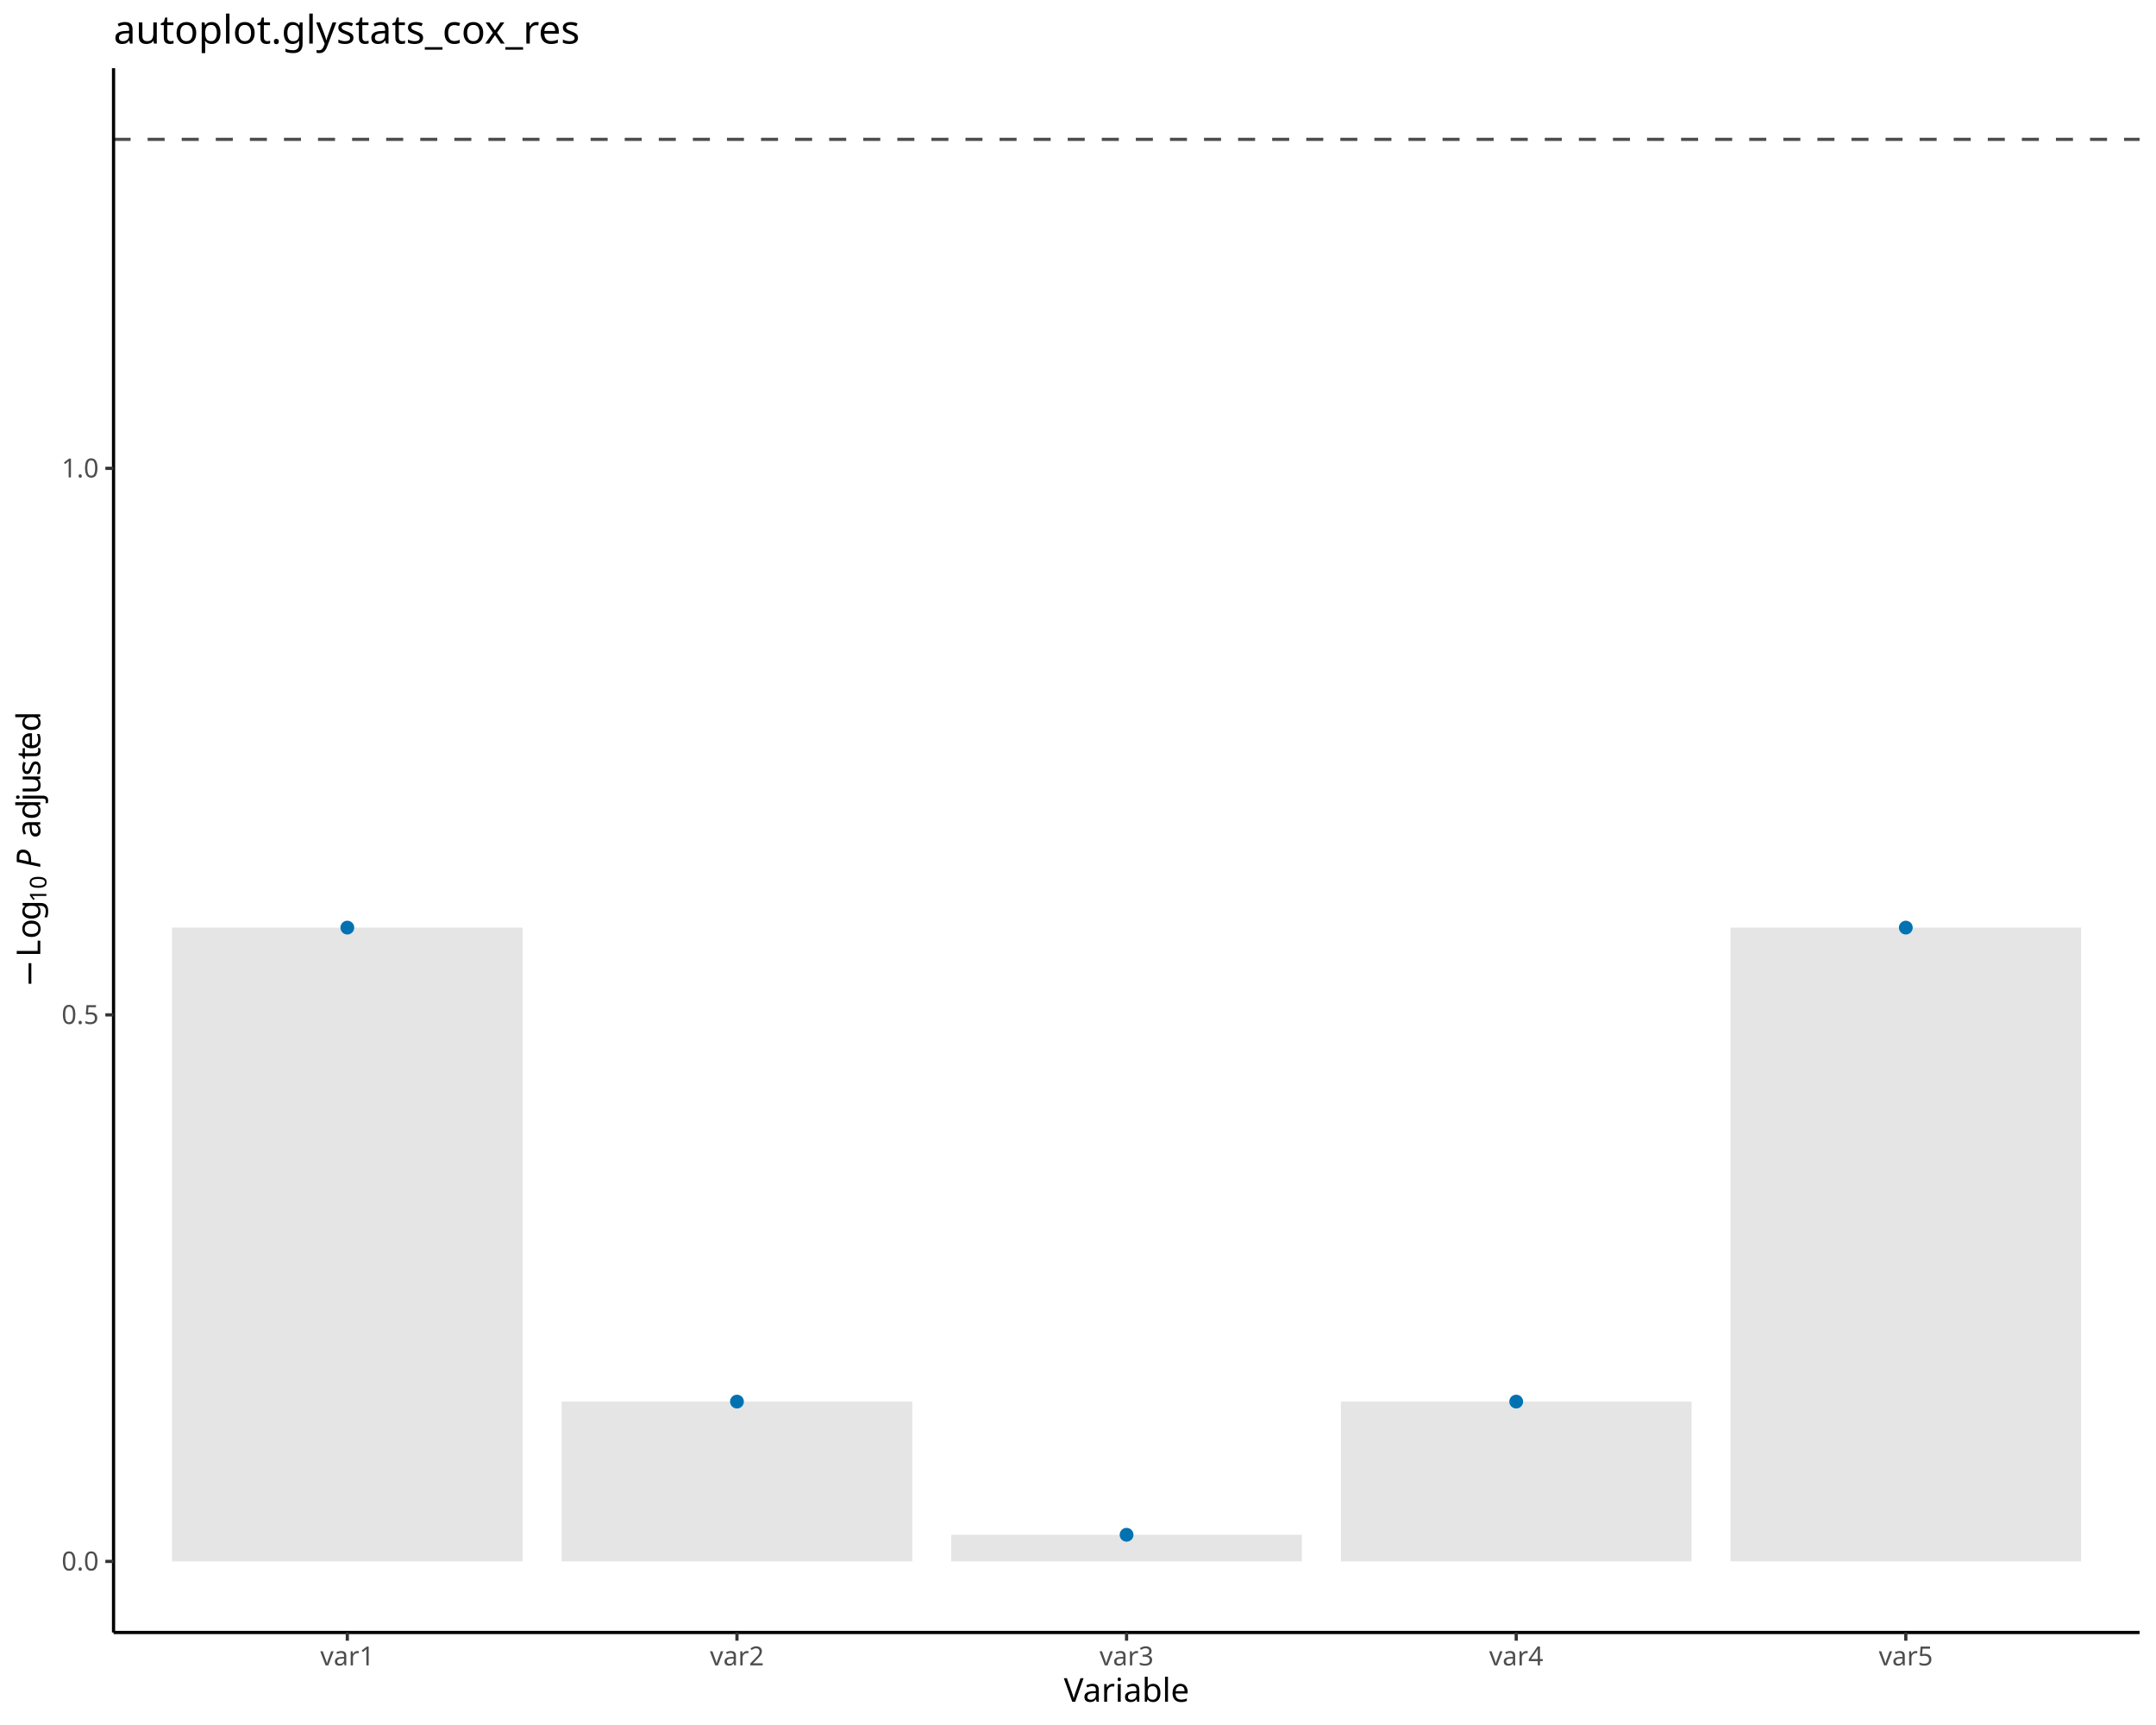
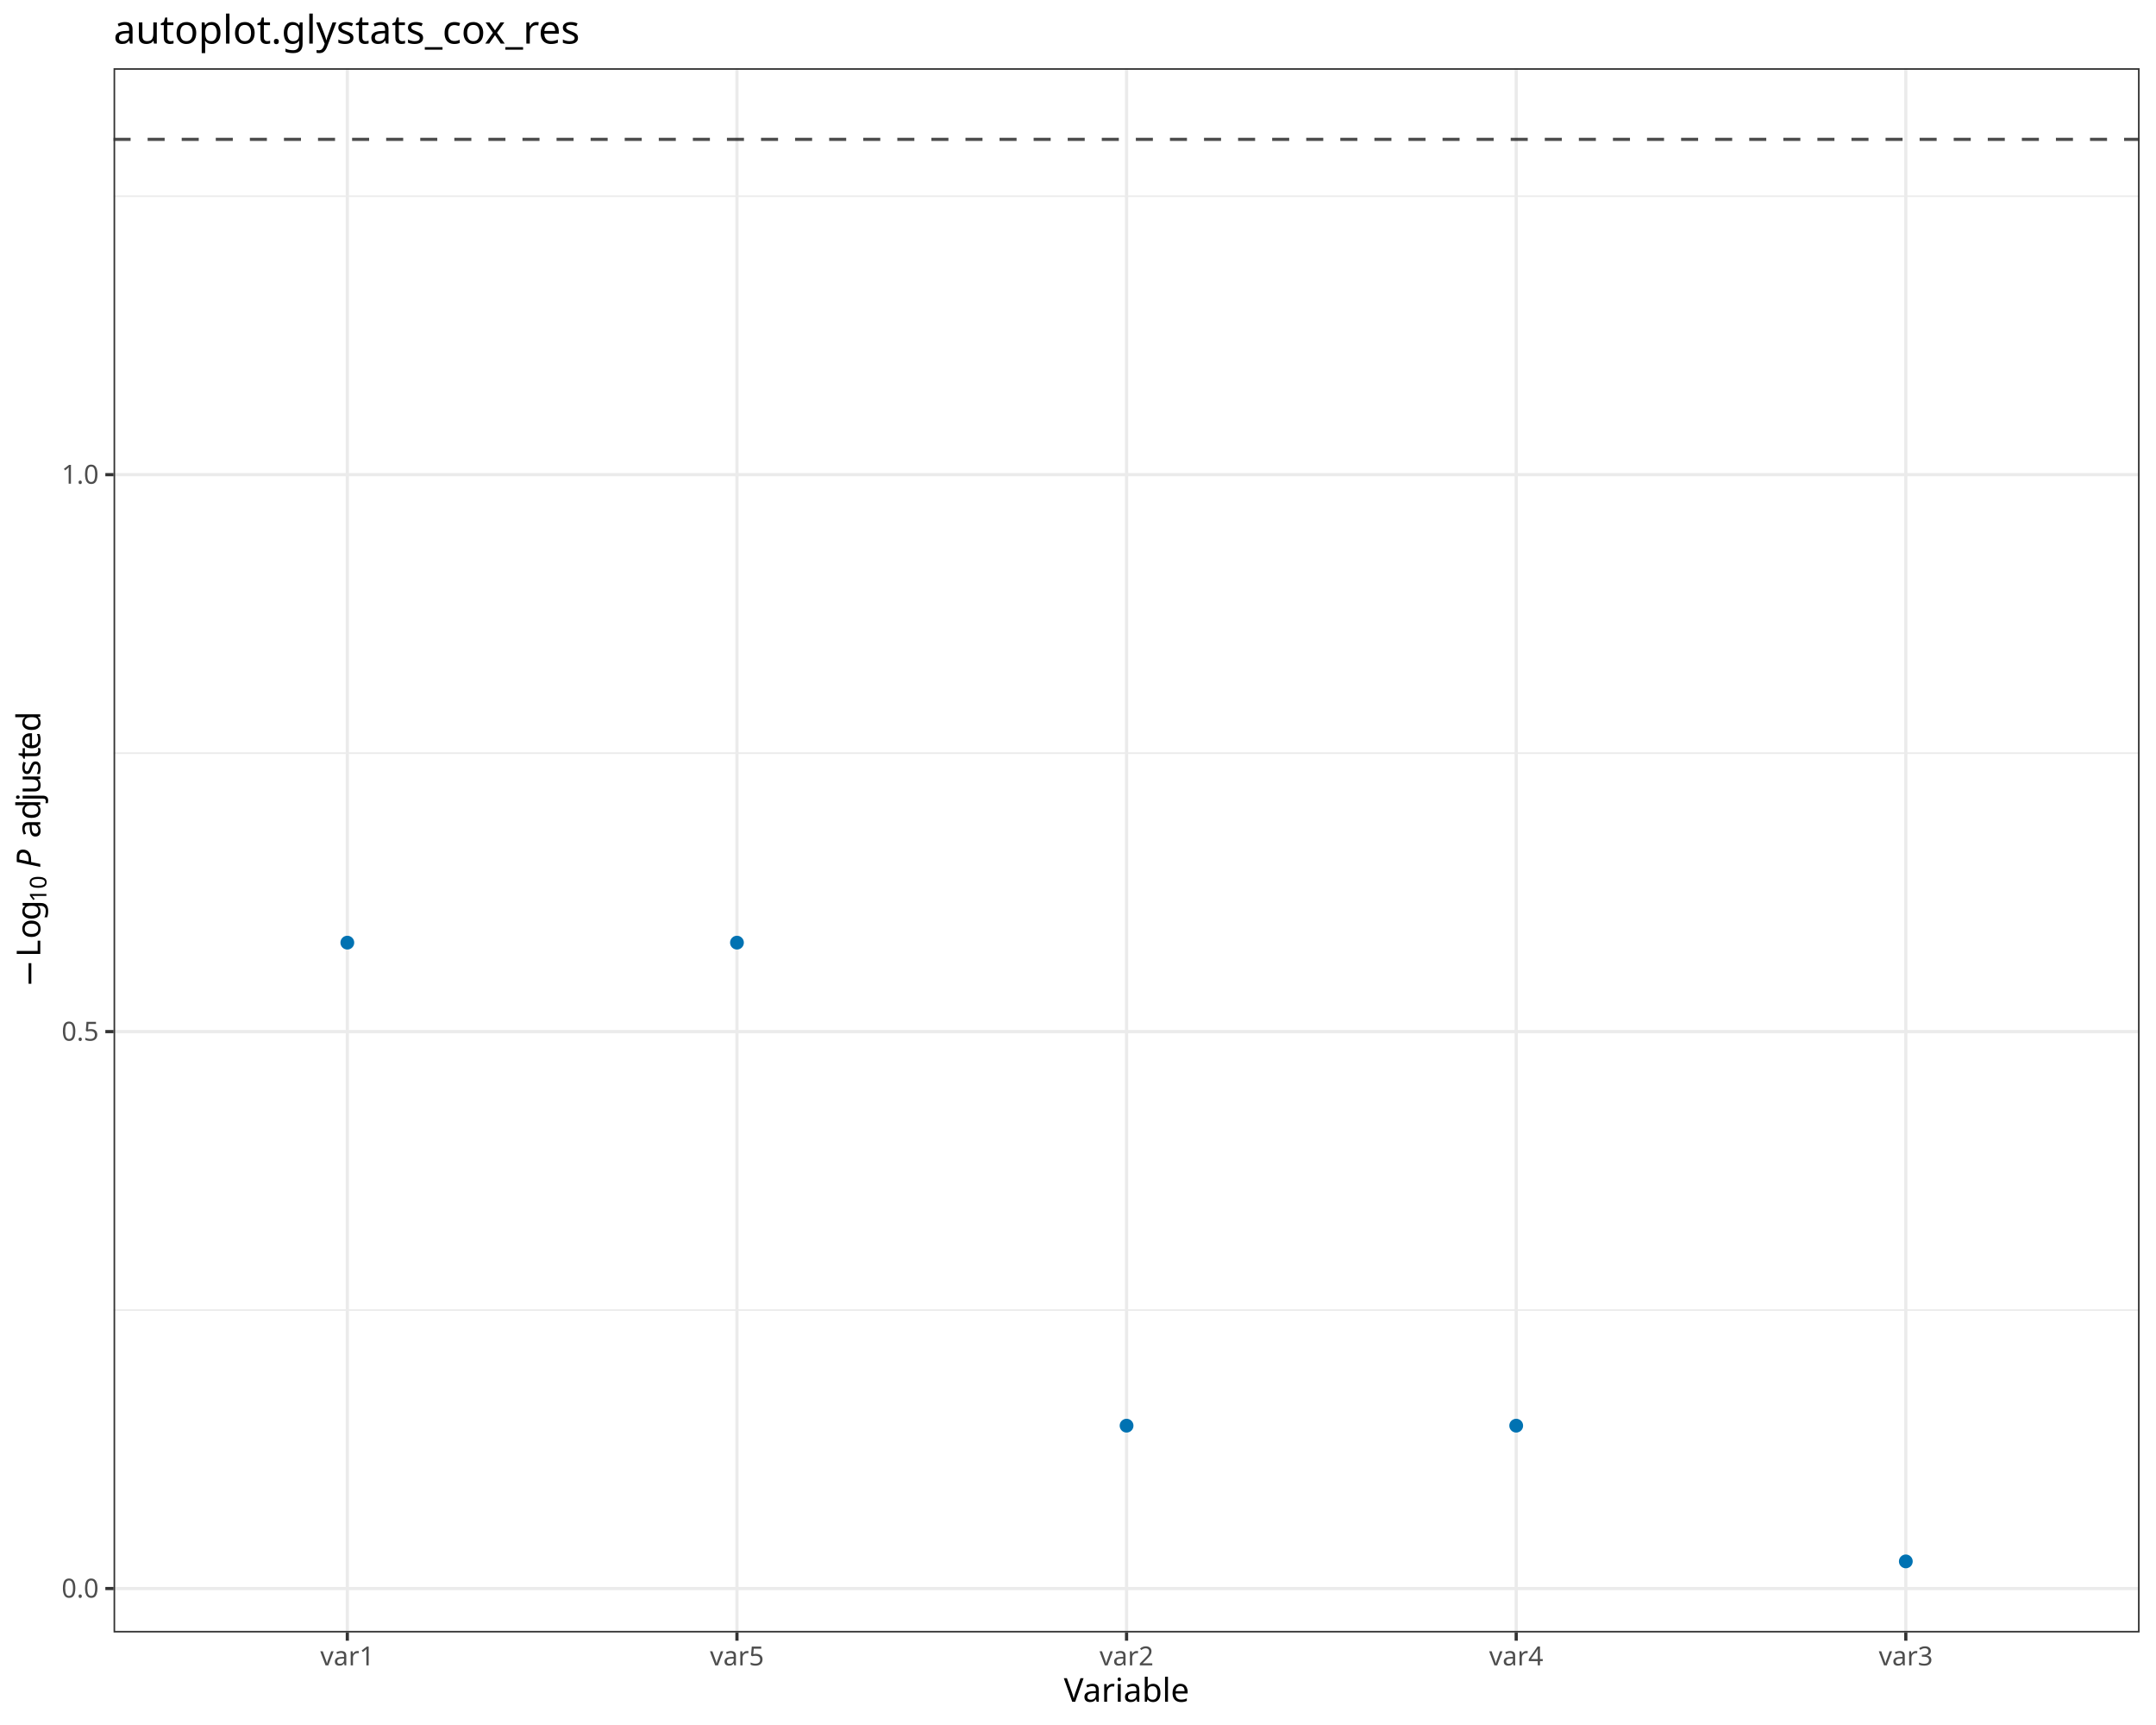
<svg xmlns="http://www.w3.org/2000/svg" class="svglite" data-engine-version="2.0" width="720.00pt" height="576.00pt" viewBox="0 0 720.00 576.00">
  <defs>
    <style type="text/css">
    .svglite line, .svglite polyline, .svglite polygon, .svglite path, .svglite rect, .svglite circle {
      fill: none;
      stroke: #000000;
      stroke-linecap: round;
      stroke-linejoin: round;
      stroke-miterlimit: 10.00;
    }
  </style>
  </defs>
  <rect width="100%" height="100%" style="stroke: none; fill: #FFFFFF;" />
  <defs>
    <clipPath id="cpMC4wMHw3MjAuMDB8MC4wMHw1NzYuMDA=">
      <rect x="0.00" y="0.00" width="720.00" height="576.00" />
    </clipPath>
  </defs>
  <g clip-path="url(#cpMC4wMHw3MjAuMDB8MC4wMHw1NzYuMDA=)">
    <rect x="0.00" y="0.00" width="720.00" height="576.00" style="stroke-width: 1.07; stroke: #FFFFFF; fill: #FFFFFF;" />
  </g>
  <defs>
    <clipPath id="cpMzcuOTJ8NzE0LjUyfDIyLjc4fDU0NS4xMQ==">
      <rect x="37.92" y="22.78" width="676.60" height="522.33" />
    </clipPath>
  </defs>
  <g clip-path="url(#cpMzcuOTJ8NzE0LjUyfDIyLjc4fDU0NS4xMQ==)">
    <rect x="37.92" y="22.78" width="676.60" height="522.33" style="stroke-width: 1.07; stroke: none; fill: #FFFFFF;" />
-     <rect x="57.44" y="309.74" width="117.10" height="211.63" style="stroke-width: 1.07; stroke: none; stroke-linecap: butt; stroke-linejoin: miter; fill: #E5E5E5;" />
-     <rect x="187.56" y="468.01" width="117.10" height="53.36" style="stroke-width: 1.07; stroke: none; stroke-linecap: butt; stroke-linejoin: miter; fill: #E5E5E5;" />
-     <rect x="317.67" y="512.48" width="117.10" height="8.89" style="stroke-width: 1.07; stroke: none; stroke-linecap: butt; stroke-linejoin: miter; fill: #E5E5E5;" />
-     <rect x="447.79" y="468.01" width="117.10" height="53.36" style="stroke-width: 1.07; stroke: none; stroke-linecap: butt; stroke-linejoin: miter; fill: #E5E5E5;" />
-     <rect x="577.90" y="309.74" width="117.10" height="211.63" style="stroke-width: 1.07; stroke: none; stroke-linecap: butt; stroke-linejoin: miter; fill: #E5E5E5;" />
-     <circle cx="115.99" cy="309.74" r="1.95" style="stroke-width: 0.71; stroke: #0072B2; fill: #0072B2;" />
-     <circle cx="246.11" cy="468.01" r="1.95" style="stroke-width: 0.71; stroke: #0072B2; fill: #0072B2;" />
-     <circle cx="376.22" cy="512.48" r="1.95" style="stroke-width: 0.71; stroke: #0072B2; fill: #0072B2;" />
-     <circle cx="506.34" cy="468.01" r="1.95" style="stroke-width: 0.71; stroke: #0072B2; fill: #0072B2;" />
-     <circle cx="636.45" cy="309.74" r="1.95" style="stroke-width: 0.71; stroke: #0072B2; fill: #0072B2;" />
+     <polyline points="37.92,437.45 714.52,437.45 " style="stroke-width: 0.53; stroke: #EBEBEB; stroke-linecap: butt;" />
+     <polyline points="37.92,251.48 714.52,251.48 " style="stroke-width: 0.53; stroke: #EBEBEB; stroke-linecap: butt;" />
+     <polyline points="37.92,65.51 714.52,65.51 " style="stroke-width: 0.53; stroke: #EBEBEB; stroke-linecap: butt;" />
+     <polyline points="37.92,530.43 714.52,530.43 " style="stroke-width: 1.07; stroke: #EBEBEB; stroke-linecap: butt;" />
+     <polyline points="37.92,344.46 714.52,344.46 " style="stroke-width: 1.07; stroke: #EBEBEB; stroke-linecap: butt;" />
+     <polyline points="37.92,158.49 714.52,158.49 " style="stroke-width: 1.07; stroke: #EBEBEB; stroke-linecap: butt;" />
+     <polyline points="115.99,545.11 115.99,22.78 " style="stroke-width: 1.07; stroke: #EBEBEB; stroke-linecap: butt;" />
+     <polyline points="246.11,545.11 246.11,22.78 " style="stroke-width: 1.07; stroke: #EBEBEB; stroke-linecap: butt;" />
+     <polyline points="376.22,545.11 376.22,22.78 " style="stroke-width: 1.07; stroke: #EBEBEB; stroke-linecap: butt;" />
+     <polyline points="506.34,545.11 506.34,22.78 " style="stroke-width: 1.07; stroke: #EBEBEB; stroke-linecap: butt;" />
+     <polyline points="636.45,545.11 636.45,22.78 " style="stroke-width: 1.07; stroke: #EBEBEB; stroke-linecap: butt;" />
+     <circle cx="115.99" cy="314.76" r="1.95" style="stroke-width: 0.71; stroke: #0072B2; fill: #0072B2;" />
+     <circle cx="376.22" cy="476.05" r="1.95" style="stroke-width: 0.71; stroke: #0072B2; fill: #0072B2;" />
+     <circle cx="636.45" cy="521.37" r="1.95" style="stroke-width: 0.71; stroke: #0072B2; fill: #0072B2;" />
+     <circle cx="506.34" cy="476.05" r="1.95" style="stroke-width: 0.71; stroke: #0072B2; fill: #0072B2;" />
+     <circle cx="246.11" cy="314.76" r="1.95" style="stroke-width: 0.71; stroke: #0072B2; fill: #0072B2;" />
    <line x1="37.92" y1="46.53" x2="714.52" y2="46.53" style="stroke-width: 1.07; stroke: #000000; stroke-opacity: 0.70; stroke-dasharray: 5.69,5.69; stroke-linecap: butt;" />
+     <rect x="37.92" y="22.78" width="676.60" height="522.33" style="stroke-width: 1.07; stroke: #333333;" />
  </g>
  <g clip-path="url(#cpMC4wMHw3MjAuMDB8MC4wMHw1NzYuMDA=)">
-     <polyline points="37.92,545.11 37.92,22.78 " style="stroke-width: 1.07; stroke-linecap: butt;" />
-     <text x="32.99" y="524.40" text-anchor="end" style="font-size: 8.80px; fill: #4D4D4D; font-family: sans;" textLength="12.23px" lengthAdjust="spacingAndGlyphs">0.0</text>
-     <text x="32.99" y="341.91" text-anchor="end" style="font-size: 8.80px; fill: #4D4D4D; font-family: sans;" textLength="12.23px" lengthAdjust="spacingAndGlyphs">0.5</text>
-     <text x="32.99" y="159.42" text-anchor="end" style="font-size: 8.80px; fill: #4D4D4D; font-family: sans;" textLength="12.23px" lengthAdjust="spacingAndGlyphs">1.0</text>
-     <polyline points="35.18,521.37 37.92,521.37 " style="stroke-width: 1.07; stroke: #333333; stroke-linecap: butt;" />
-     <polyline points="35.18,338.88 37.92,338.88 " style="stroke-width: 1.07; stroke: #333333; stroke-linecap: butt;" />
-     <polyline points="35.18,156.39 37.92,156.39 " style="stroke-width: 1.07; stroke: #333333; stroke-linecap: butt;" />
-     <polyline points="37.92,545.11 714.52,545.11 " style="stroke-width: 1.07; stroke-linecap: butt;" />
+     <text x="32.99" y="533.46" text-anchor="end" style="font-size: 8.80px; fill: #4D4D4D; font-family: sans;" textLength="12.23px" lengthAdjust="spacingAndGlyphs">0.0</text>
+     <text x="32.99" y="347.49" text-anchor="end" style="font-size: 8.80px; fill: #4D4D4D; font-family: sans;" textLength="12.23px" lengthAdjust="spacingAndGlyphs">0.5</text>
+     <text x="32.99" y="161.52" text-anchor="end" style="font-size: 8.80px; fill: #4D4D4D; font-family: sans;" textLength="12.23px" lengthAdjust="spacingAndGlyphs">1.0</text>
+     <polyline points="35.18,530.43 37.92,530.43 " style="stroke-width: 1.07; stroke: #333333; stroke-linecap: butt;" />
+     <polyline points="35.18,344.46 37.92,344.46 " style="stroke-width: 1.07; stroke: #333333; stroke-linecap: butt;" />
+     <polyline points="35.18,158.49 37.92,158.49 " style="stroke-width: 1.07; stroke: #333333; stroke-linecap: butt;" />
    <polyline points="115.99,547.85 115.99,545.11 " style="stroke-width: 1.07; stroke: #333333; stroke-linecap: butt;" />
    <polyline points="246.11,547.85 246.11,545.11 " style="stroke-width: 1.07; stroke: #333333; stroke-linecap: butt;" />
    <polyline points="376.22,547.85 376.22,545.11 " style="stroke-width: 1.07; stroke: #333333; stroke-linecap: butt;" />
    <polyline points="506.34,547.85 506.34,545.11 " style="stroke-width: 1.07; stroke: #333333; stroke-linecap: butt;" />
    <polyline points="636.45,547.85 636.45,545.11 " style="stroke-width: 1.07; stroke: #333333; stroke-linecap: butt;" />
    <text x="115.99" y="556.10" text-anchor="middle" style="font-size: 8.80px; fill: #4D4D4D; font-family: sans;" textLength="17.12px" lengthAdjust="spacingAndGlyphs">var1</text>
-     <text x="246.11" y="556.10" text-anchor="middle" style="font-size: 8.80px; fill: #4D4D4D; font-family: sans;" textLength="17.12px" lengthAdjust="spacingAndGlyphs">var2</text>
-     <text x="376.22" y="556.10" text-anchor="middle" style="font-size: 8.80px; fill: #4D4D4D; font-family: sans;" textLength="17.12px" lengthAdjust="spacingAndGlyphs">var3</text>
+     <text x="246.11" y="556.10" text-anchor="middle" style="font-size: 8.80px; fill: #4D4D4D; font-family: sans;" textLength="17.12px" lengthAdjust="spacingAndGlyphs">var5</text>
+     <text x="376.22" y="556.10" text-anchor="middle" style="font-size: 8.80px; fill: #4D4D4D; font-family: sans;" textLength="17.12px" lengthAdjust="spacingAndGlyphs">var2</text>
    <text x="506.34" y="556.10" text-anchor="middle" style="font-size: 8.80px; fill: #4D4D4D; font-family: sans;" textLength="17.12px" lengthAdjust="spacingAndGlyphs">var4</text>
-     <text x="636.45" y="556.10" text-anchor="middle" style="font-size: 8.80px; fill: #4D4D4D; font-family: sans;" textLength="17.12px" lengthAdjust="spacingAndGlyphs">var5</text>
+     <text x="636.45" y="556.10" text-anchor="middle" style="font-size: 8.80px; fill: #4D4D4D; font-family: sans;" textLength="17.12px" lengthAdjust="spacingAndGlyphs">var3</text>
    <text x="376.22" y="568.24" text-anchor="middle" style="font-size: 11.00px; font-family: sans;" textLength="40.36px" lengthAdjust="spacingAndGlyphs">Variable</text>
    <text transform="translate(13.45,329.66) rotate(-90)" style="font-size: 11.00px; font-family: sans;" textLength="8.55px" lengthAdjust="spacingAndGlyphs">−</text>
    <text transform="translate(13.45,319.59) rotate(-90)" style="font-size: 11.00px; font-family: sans;" textLength="6.12px" lengthAdjust="spacingAndGlyphs">L</text>
    <text transform="translate(13.45,313.47) rotate(-90)" style="font-size: 11.00px; font-family: sans;" textLength="6.12px" lengthAdjust="spacingAndGlyphs">o</text>
    <text transform="translate(13.45,307.35) rotate(-90)" style="font-size: 11.00px; font-family: sans;" textLength="6.12px" lengthAdjust="spacingAndGlyphs">g</text>
    <text transform="translate(15.49,301.23) rotate(-90)" style="font-size: 7.70px; font-family: sans;" textLength="8.57px" lengthAdjust="spacingAndGlyphs">10</text>
    <text transform="translate(13.45,292.67) rotate(-90)" style="font-size: 11.00px; font-family: sans;" textLength="2.75px" lengthAdjust="spacingAndGlyphs"> </text>
    <text transform="translate(13.45,289.92) rotate(-90)" style="font-size: 11.00px; font-style: italic; font-family: sans;" textLength="7.34px" lengthAdjust="spacingAndGlyphs">P</text>
    <text transform="translate(13.45,282.58) rotate(-90)" style="font-size: 11.00px; font-family: sans;" textLength="2.75px" lengthAdjust="spacingAndGlyphs"> </text>
    <text transform="translate(13.45,279.83) rotate(-90)" style="font-size: 11.00px; font-family: sans;" textLength="6.12px" lengthAdjust="spacingAndGlyphs">a</text>
    <text transform="translate(13.45,273.71) rotate(-90)" style="font-size: 11.00px; font-family: sans;" textLength="6.12px" lengthAdjust="spacingAndGlyphs">d</text>
    <text transform="translate(13.45,267.59) rotate(-90)" style="font-size: 11.00px; font-family: sans;" textLength="2.44px" lengthAdjust="spacingAndGlyphs">j</text>
    <text transform="translate(13.45,265.15) rotate(-90)" style="font-size: 11.00px; font-family: sans;" textLength="6.12px" lengthAdjust="spacingAndGlyphs">u</text>
    <text transform="translate(13.45,259.03) rotate(-90)" style="font-size: 11.00px; font-family: sans;" textLength="5.50px" lengthAdjust="spacingAndGlyphs">s</text>
    <text transform="translate(13.45,253.52) rotate(-90)" style="font-size: 11.00px; font-family: sans;" textLength="3.06px" lengthAdjust="spacingAndGlyphs">t</text>
    <text transform="translate(13.45,250.47) rotate(-90)" style="font-size: 11.00px; font-family: sans;" textLength="6.12px" lengthAdjust="spacingAndGlyphs">e</text>
    <text transform="translate(13.45,244.35) rotate(-90)" style="font-size: 11.00px; font-family: sans;" textLength="6.12px" lengthAdjust="spacingAndGlyphs">d</text>
    <text x="37.92" y="14.56" style="font-size: 13.20px; font-family: sans;" textLength="148.98px" lengthAdjust="spacingAndGlyphs">autoplot.glystats_cox_res</text>
  </g>
</svg>
